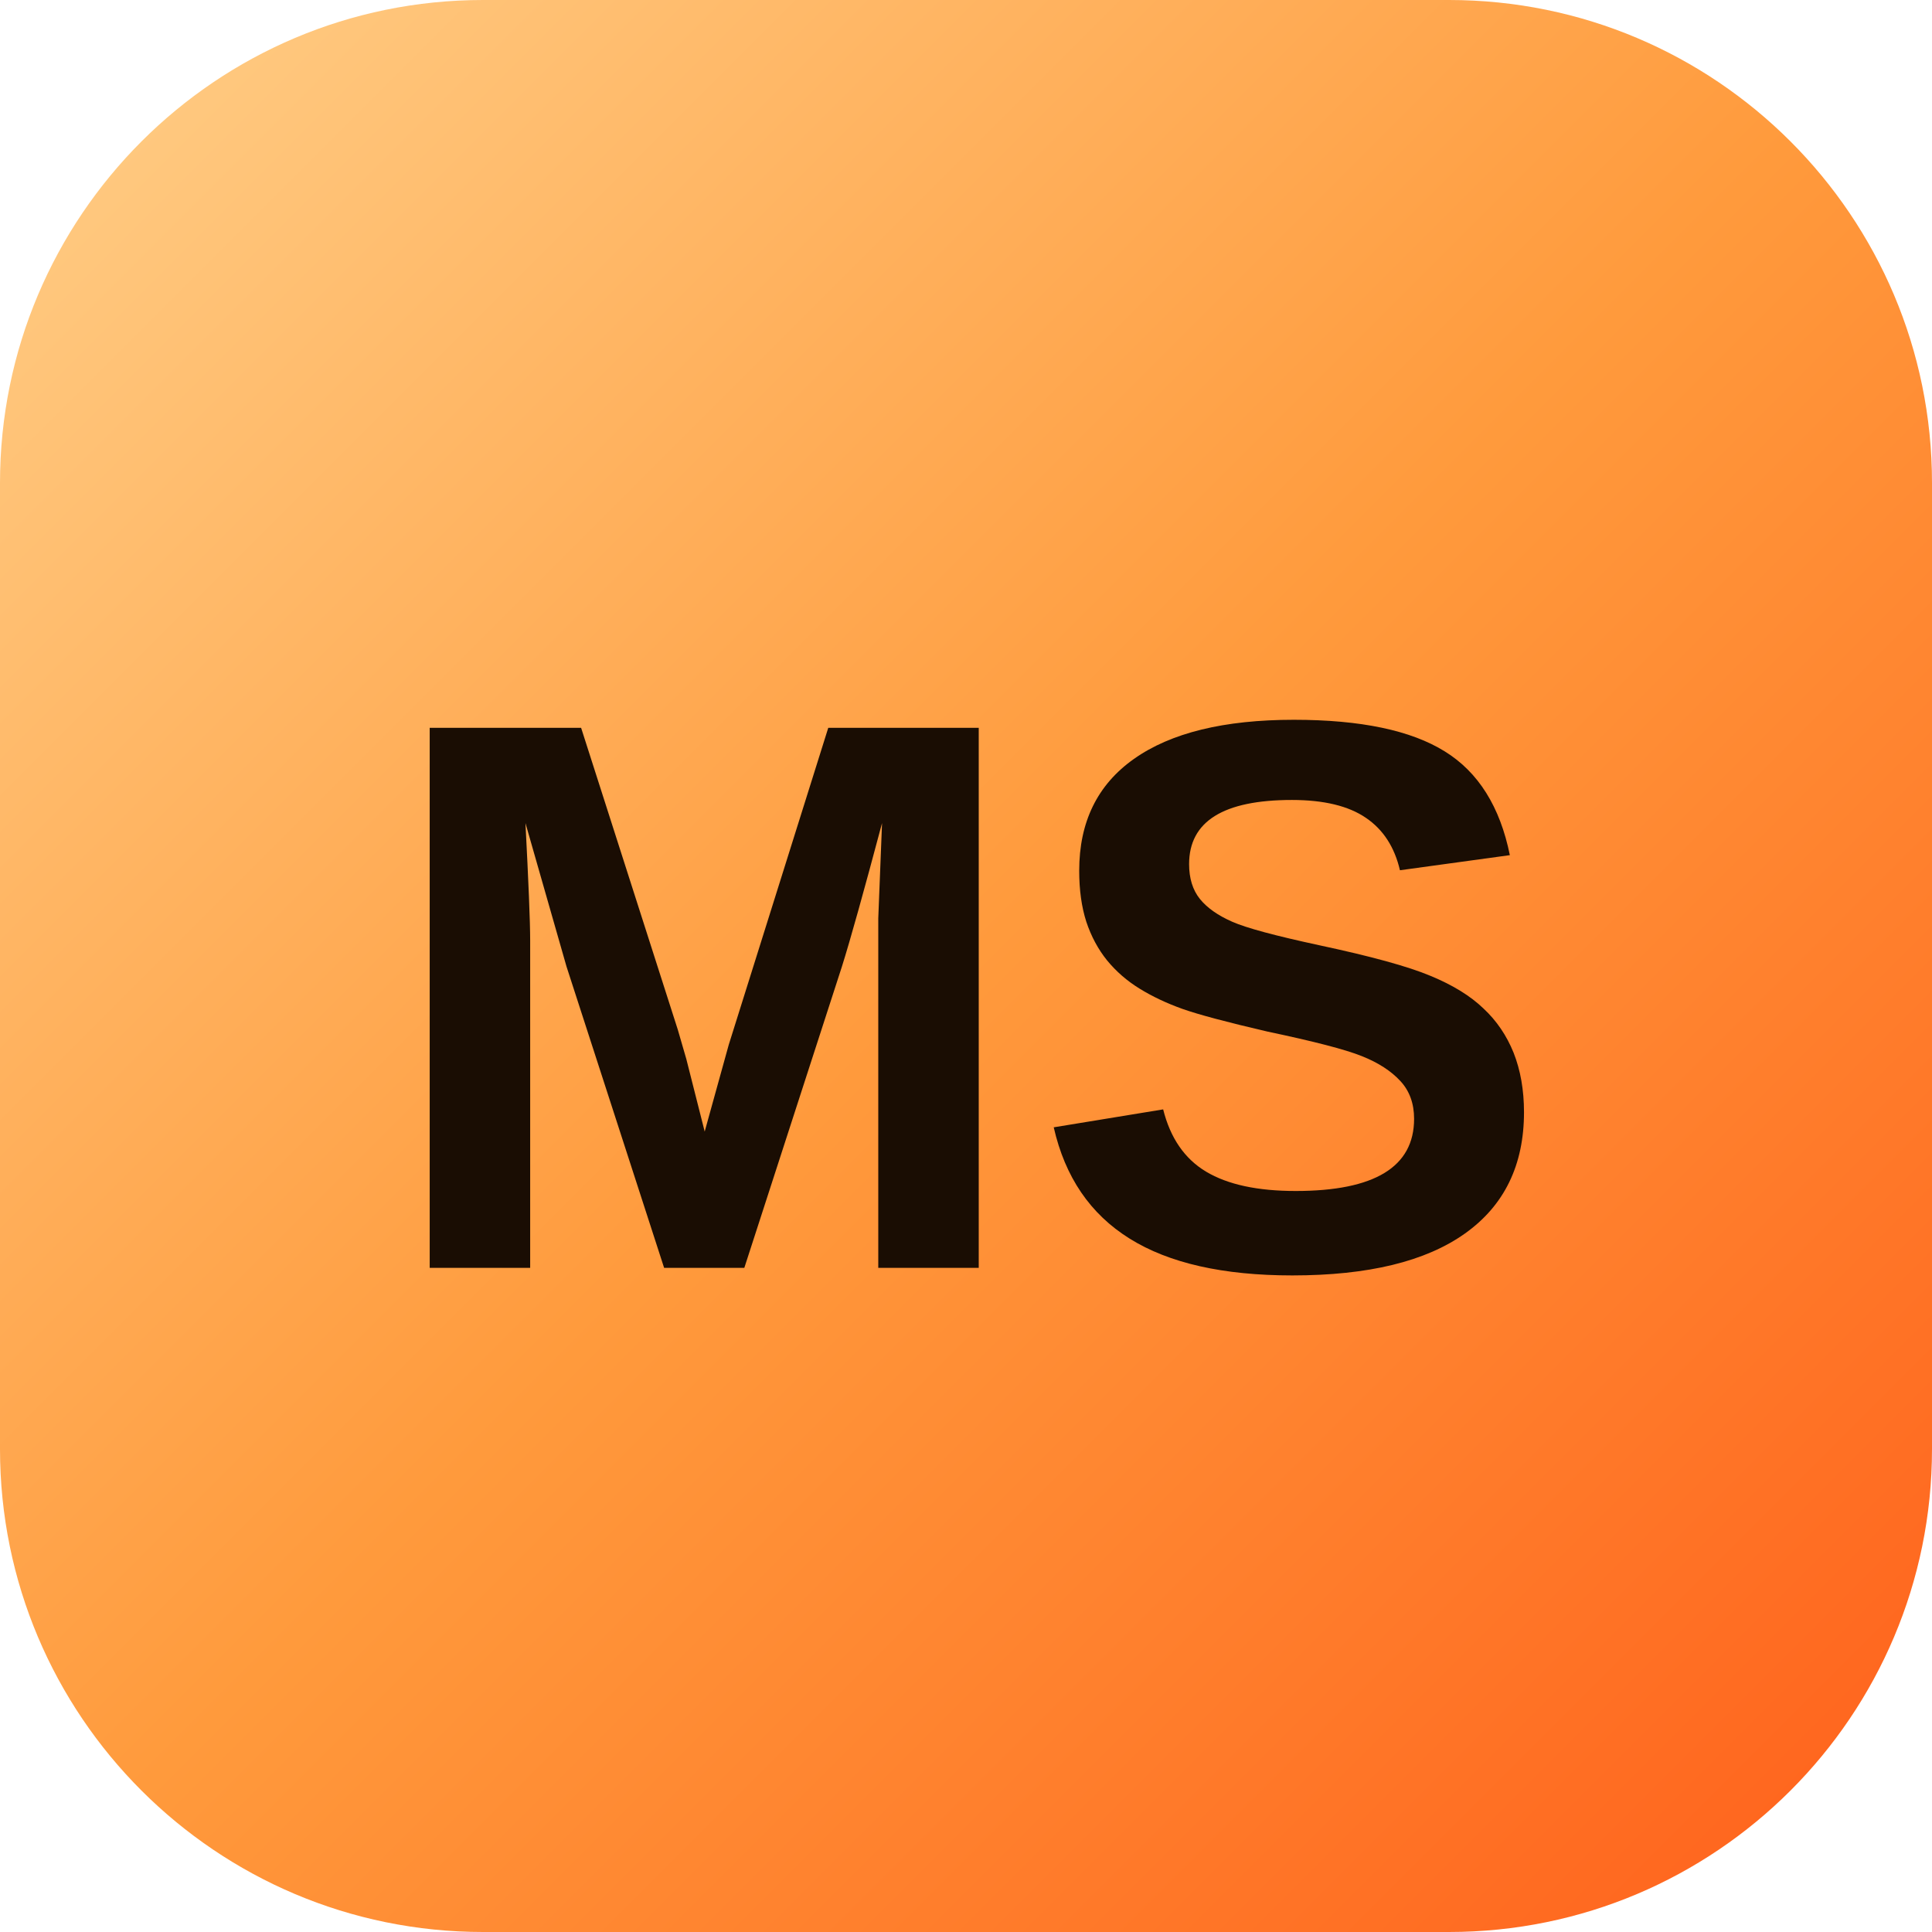
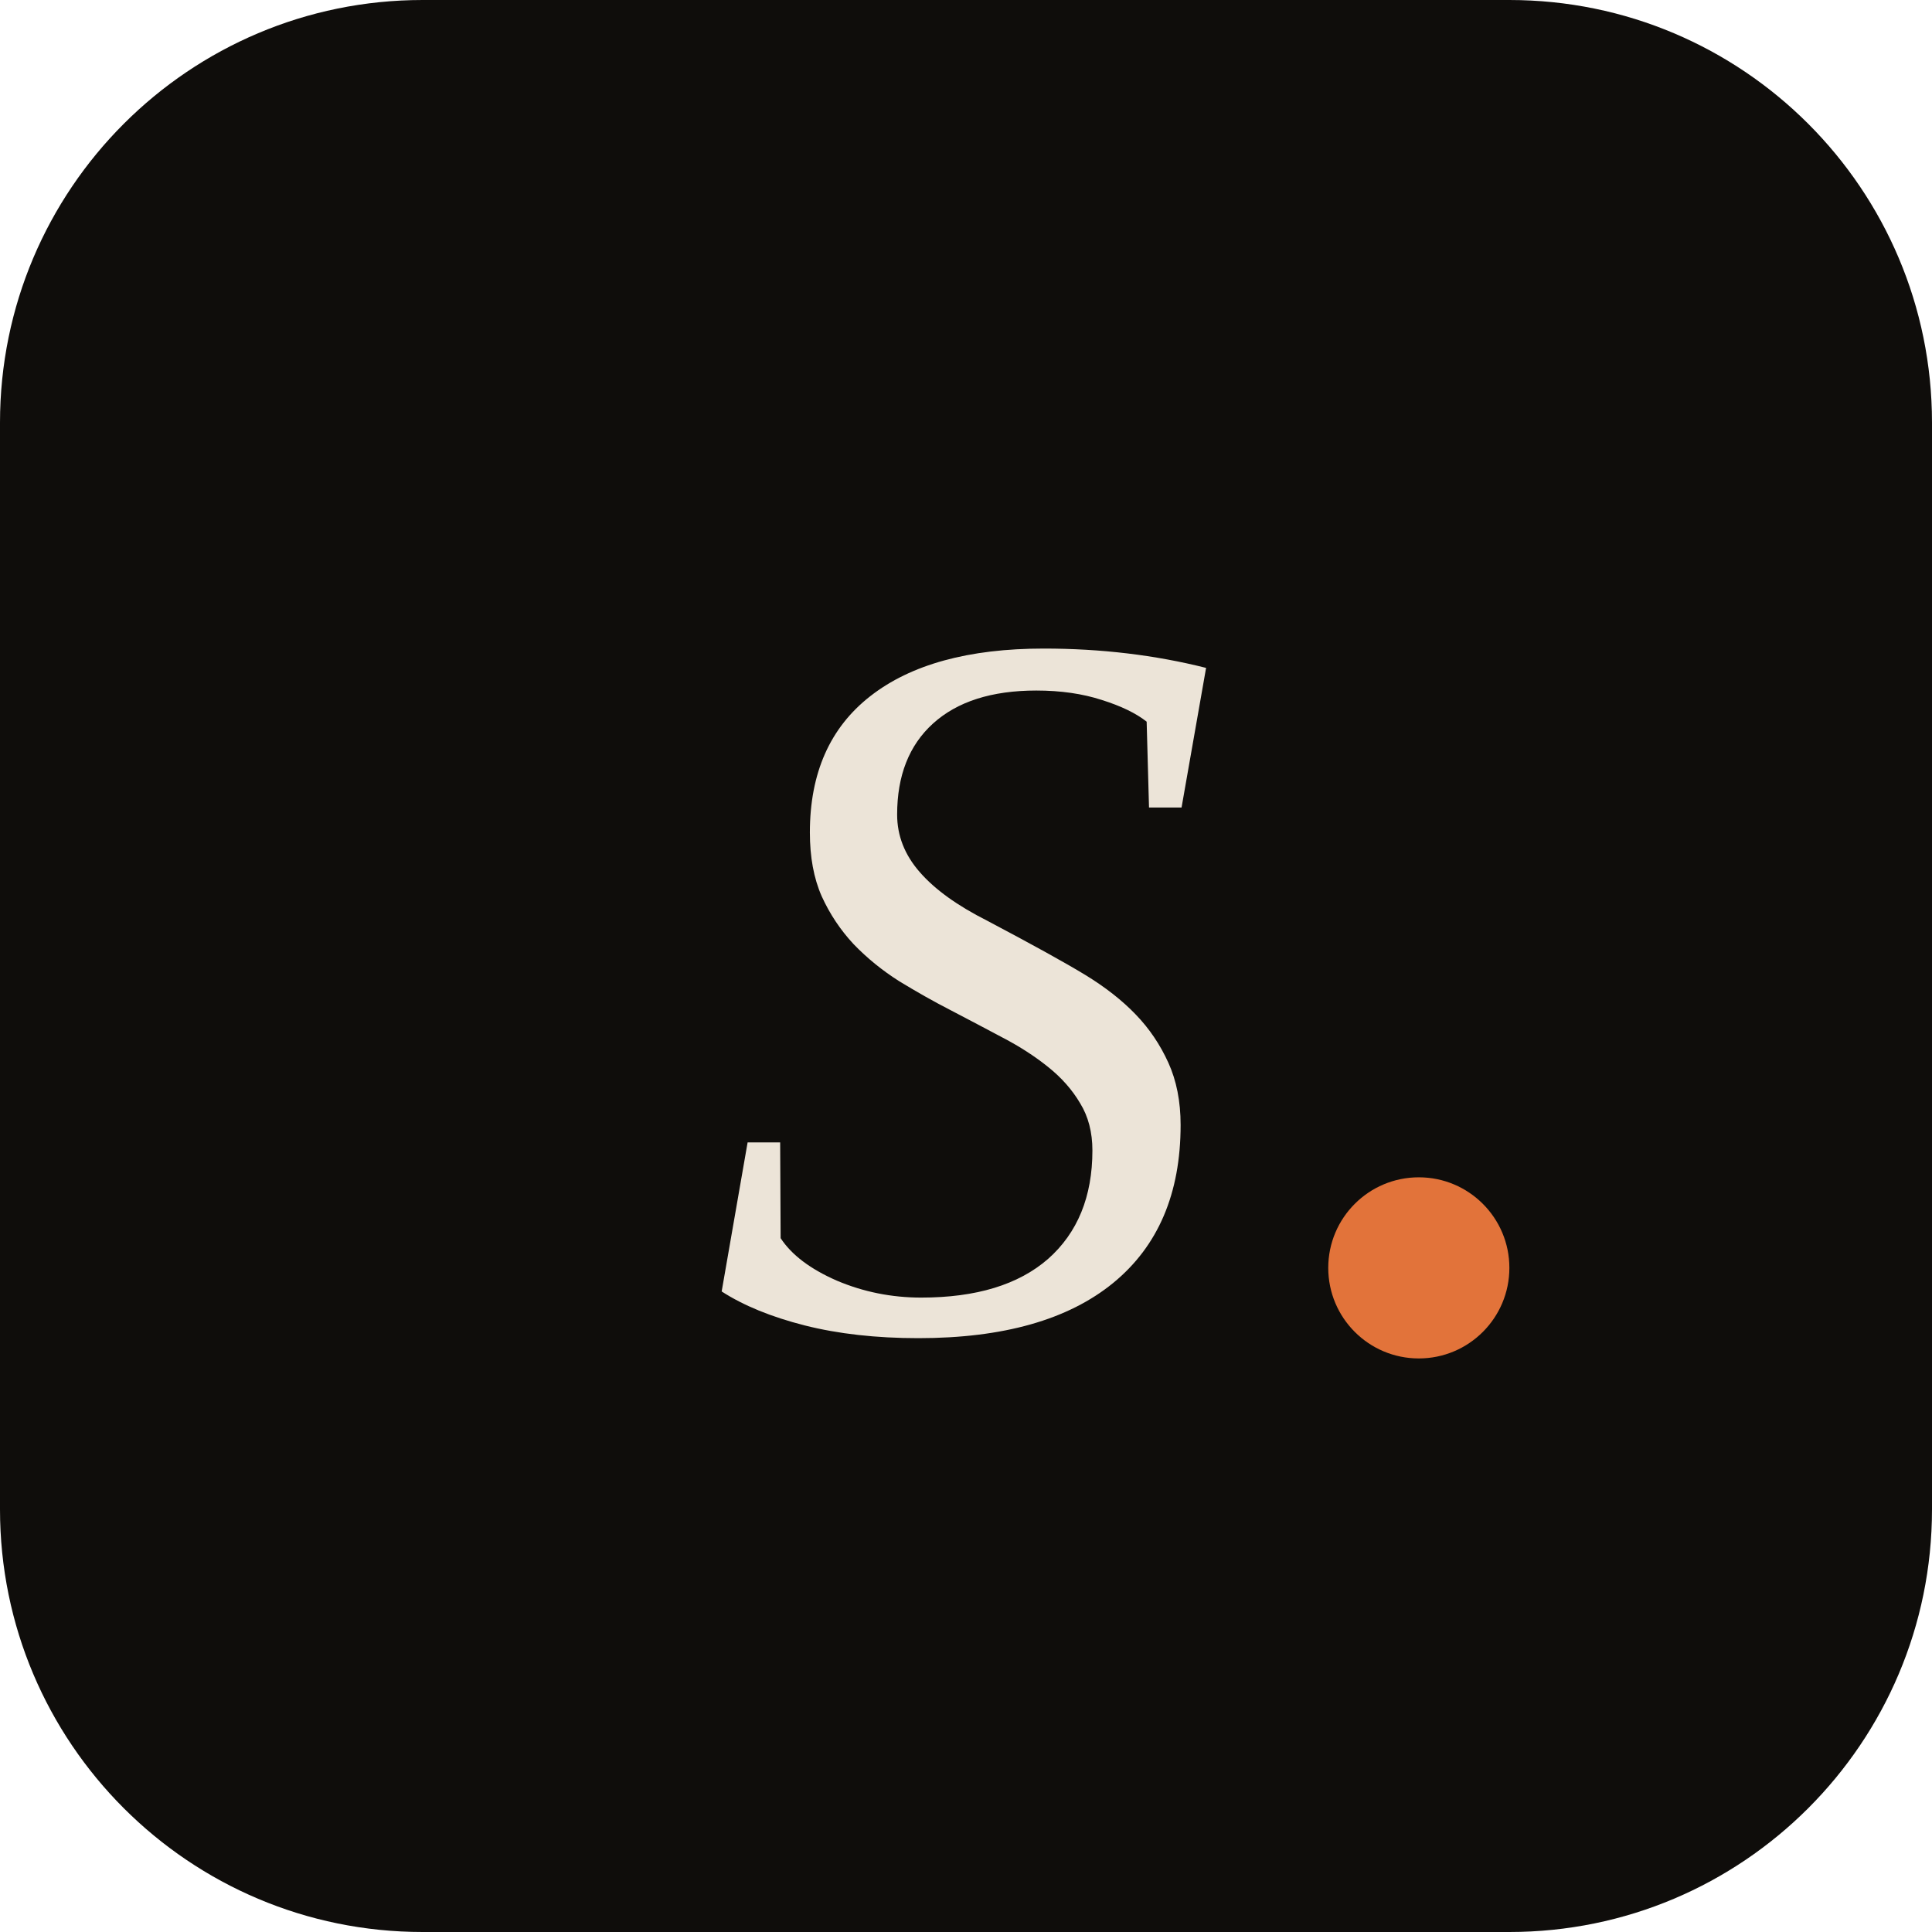
<svg xmlns="http://www.w3.org/2000/svg" viewBox="0 0 64 64">
-   <defs>
-     <linearGradient id="g" x1="0" y1="0" x2="1" y2="1">
-       <stop offset="0" stop-color="#ffd08a" />
-       <stop offset=".5" stop-color="#ff9a3c" />
-       <stop offset="1" stop-color="#ff5e1a" />
-     </linearGradient>
-   </defs>
-   <rect width="64" height="64" rx="16" fill="url(#g)" />
-   <text x="32" y="42" text-anchor="middle" font-family="Arial, sans-serif" font-weight="800" font-size="26" fill="#1a0d03">MS</text>
+   <rect width="64" height="64" rx="14" fill="#0f0d0b" />
+   <text x="32" y="44" text-anchor="middle" font-family="Georgia, 'Times New Roman', serif" font-style="italic" font-size="34" fill="#ece4d8">S</text>
+   <circle cx="47" cy="42" r="3" fill="#e2733a" />
</svg>
